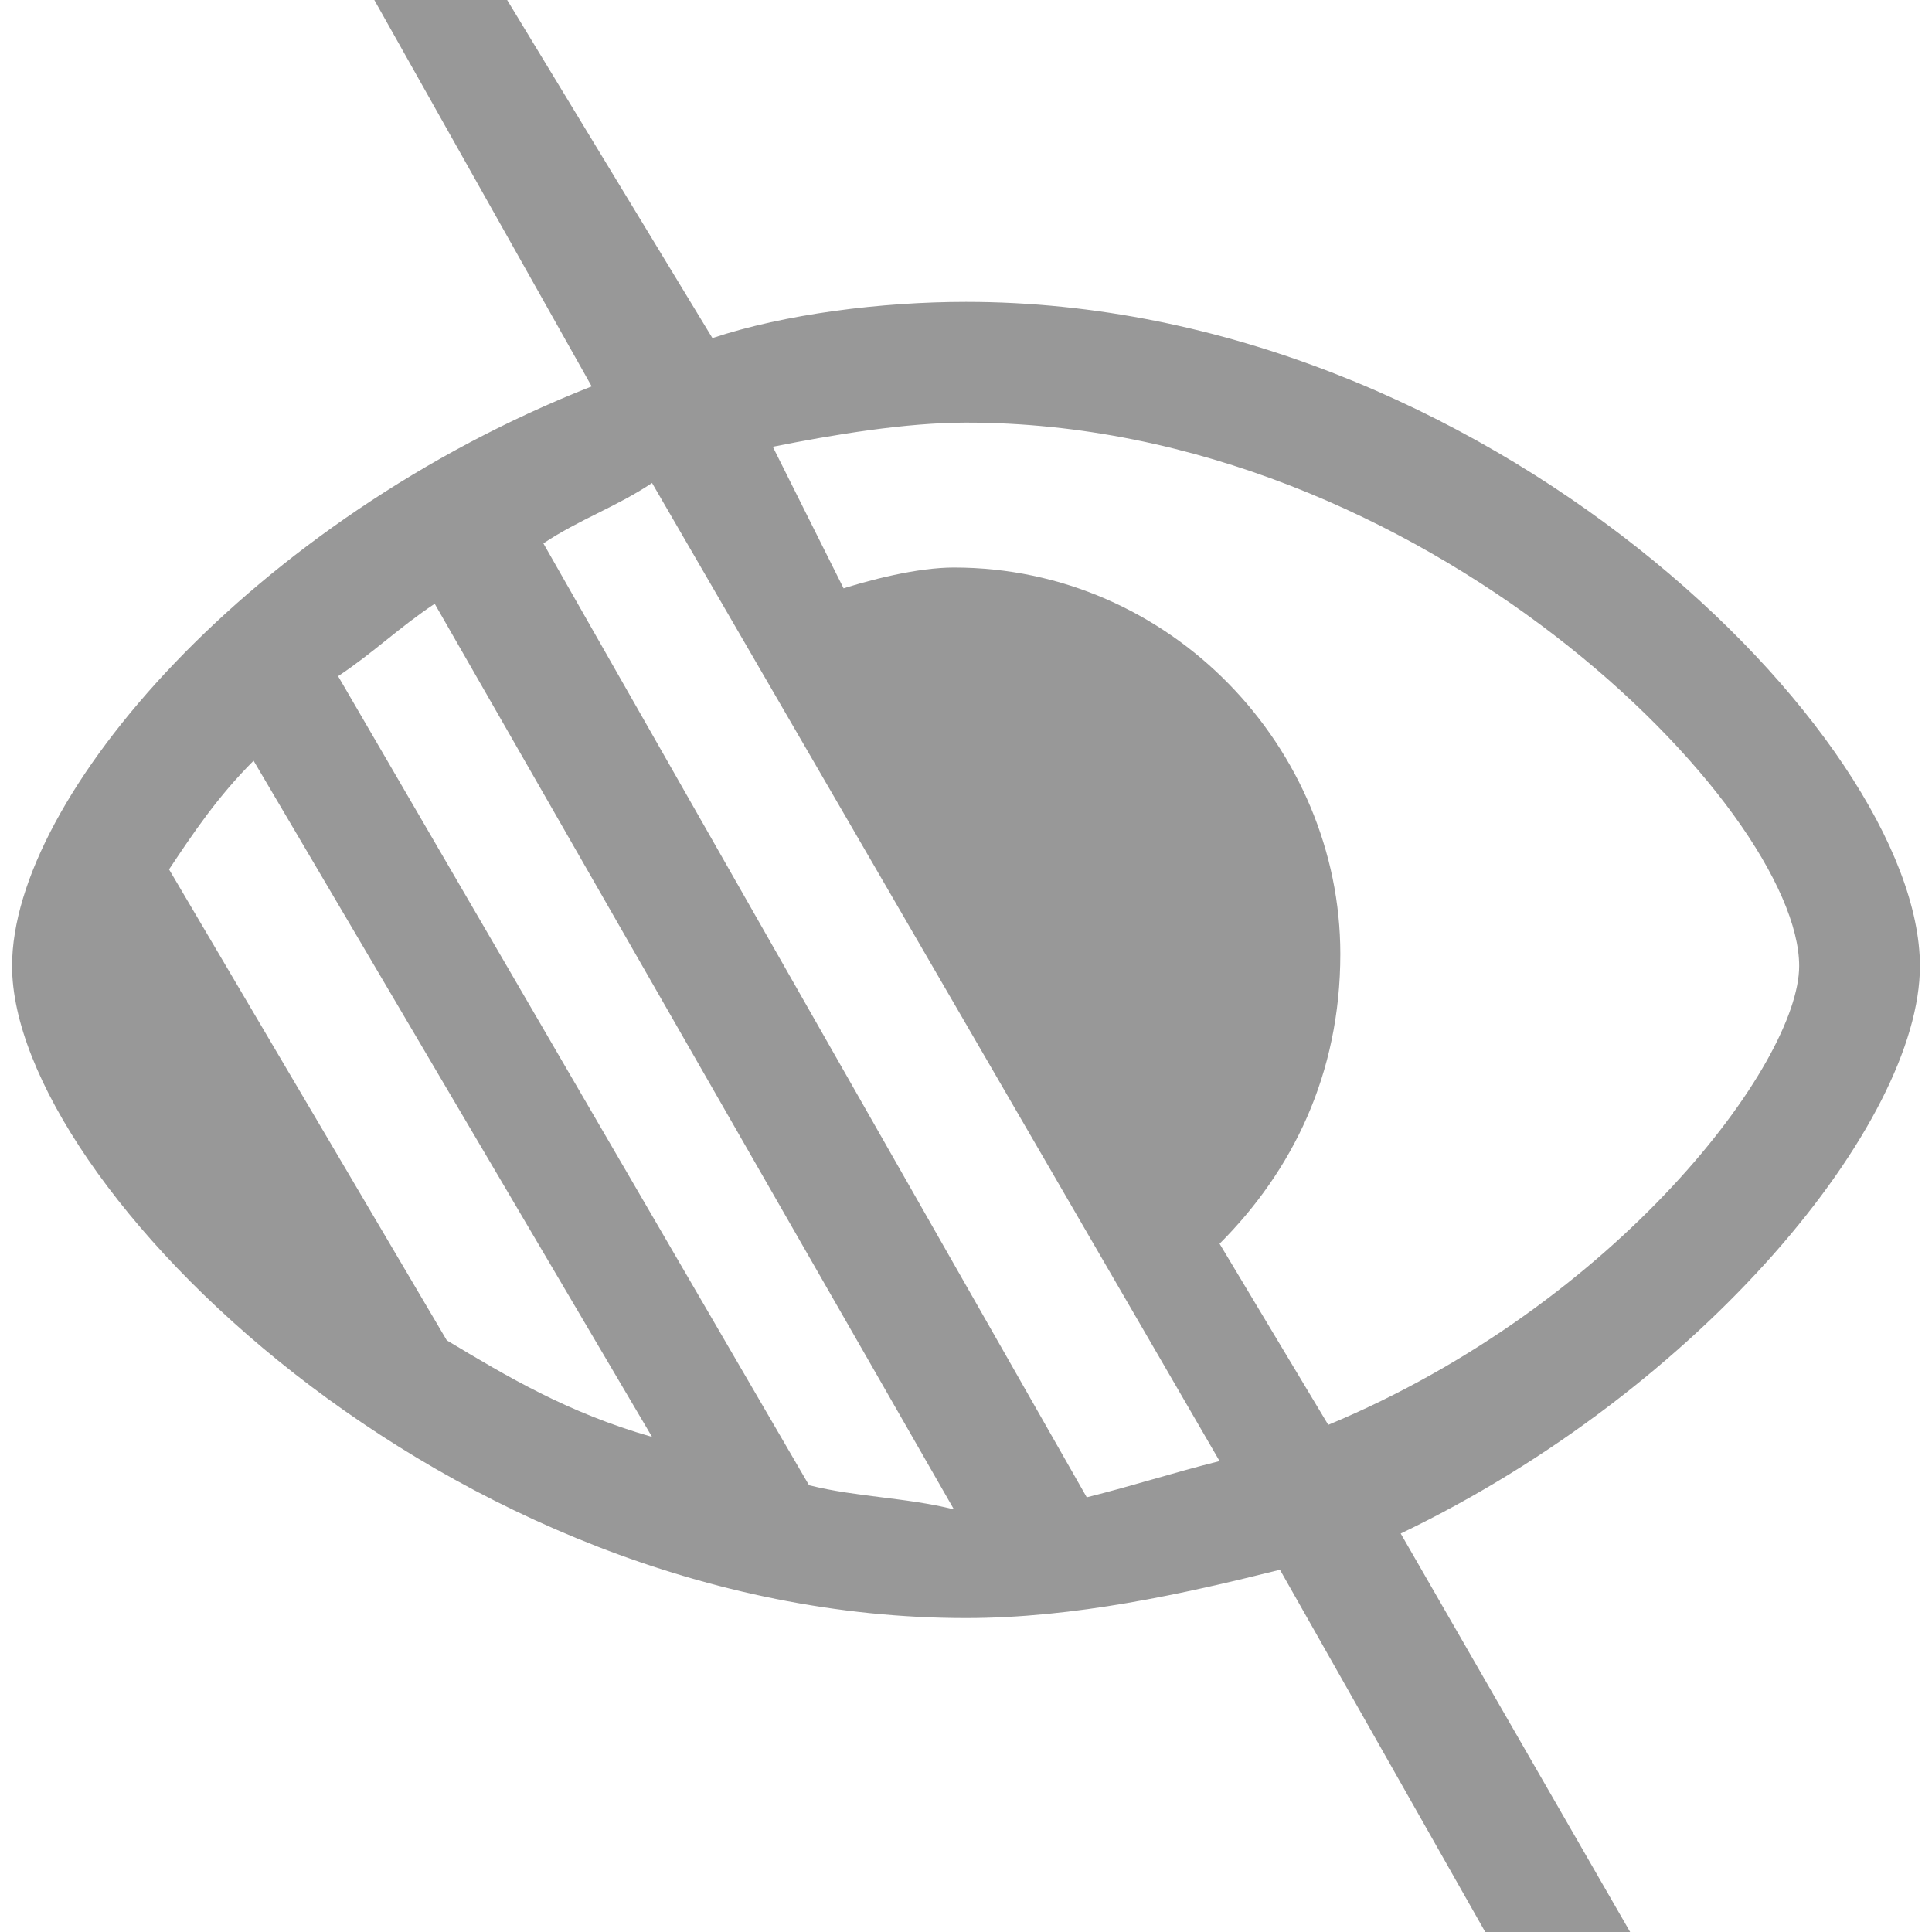
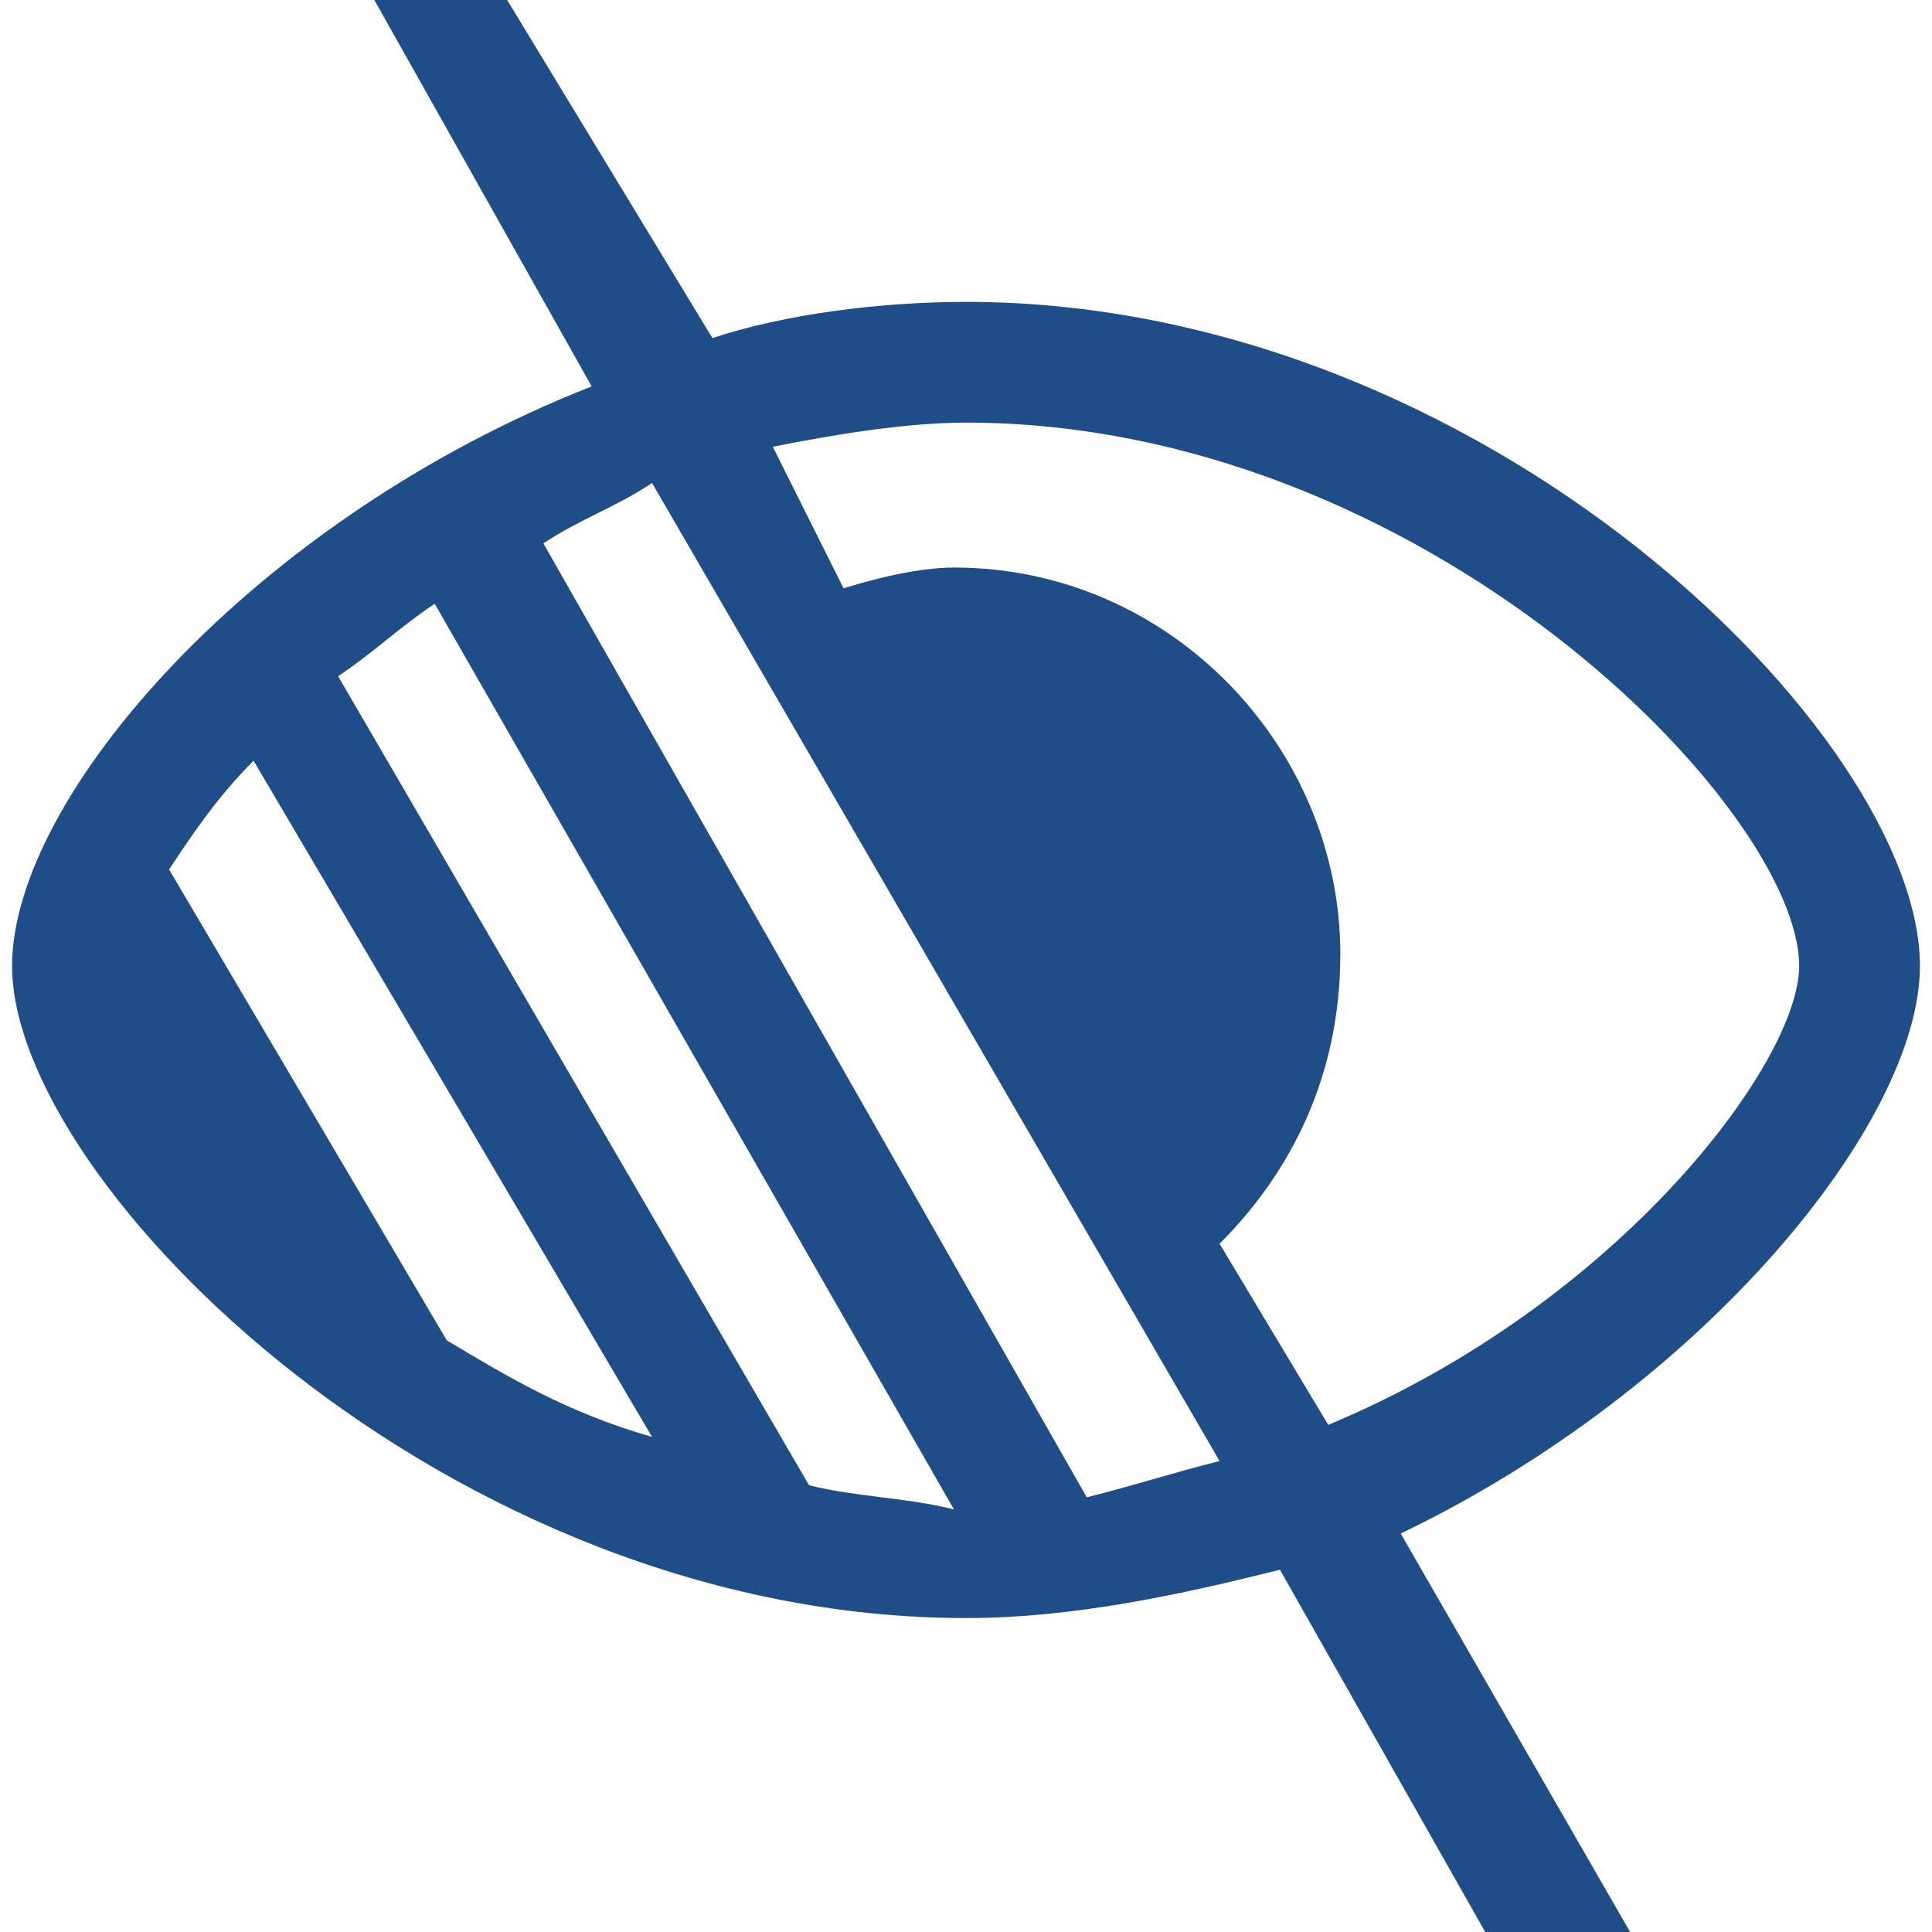
<svg xmlns="http://www.w3.org/2000/svg" width="16" height="16" viewBox="-0.1 0 16 16" preserveAspectRatio="xMinYMid meet" overflow="visible">
-   <path d="M15.8 8c0-1.9-3.6-5.5-7.9-5.5-.7 0-1.5.1-2.1.3L4.1 0H3l1.8 3.2C2 4.3 0 6.6 0 8c0 1.8 3.6 5.4 7.9 5.4.9 0 1.8-.2 2.6-.4l1.7 3h1.2l-1.9-3.3c2.5-1.2 4.3-3.4 4.3-4.7zM3.6 11.1L1.3 7.2c.2-.3.4-.6.7-.9l3.3 5.6c-.7-.2-1.2-.5-1.7-.8zm3 1.2L2.7 5.6c.3-.2.5-.4.8-.6l4.3 7.5c-.4-.1-.8-.1-1.2-.2zm2.3.1L4.4 4.5c.3-.2.6-.3.9-.5l4.7 8.1c-.4.1-.7.2-1.1.3zm2-.6l-.9-1.5c.6-.6 1-1.4 1-2.4 0-1.7-1.4-3.2-3.2-3.2-.3 0-.7.1-1 .2l.3.5-.2-.5-.6-1.2c.5-.1 1.1-.2 1.6-.2 3.8 0 6.9 3.2 6.9 4.5 0 .8-1.5 2.8-3.9 3.8z" fill="#989898" />
+   <path d="M15.8 8c0-1.9-3.6-5.5-7.9-5.5-.7 0-1.5.1-2.1.3L4.1 0H3l1.8 3.2C2 4.3 0 6.6 0 8c0 1.8 3.6 5.4 7.9 5.4.9 0 1.8-.2 2.6-.4l1.7 3h1.2l-1.9-3.3c2.5-1.2 4.3-3.4 4.3-4.7zM3.6 11.1L1.3 7.2c.2-.3.4-.6.7-.9l3.3 5.6c-.7-.2-1.2-.5-1.7-.8zm3 1.2L2.7 5.6c.3-.2.5-.4.8-.6l4.3 7.5c-.4-.1-.8-.1-1.2-.2zm2.3.1L4.4 4.5c.3-.2.6-.3.9-.5l4.7 8.1c-.4.1-.7.2-1.1.3zm2-.6l-.9-1.5c.6-.6 1-1.4 1-2.4 0-1.7-1.4-3.2-3.2-3.2-.3 0-.7.1-1 .2l.3.5-.2-.5-.6-1.2c.5-.1 1.1-.2 1.6-.2 3.8 0 6.9 3.2 6.9 4.5 0 .8-1.5 2.8-3.9 3.8z" fill="#1F4D87" />
</svg>
